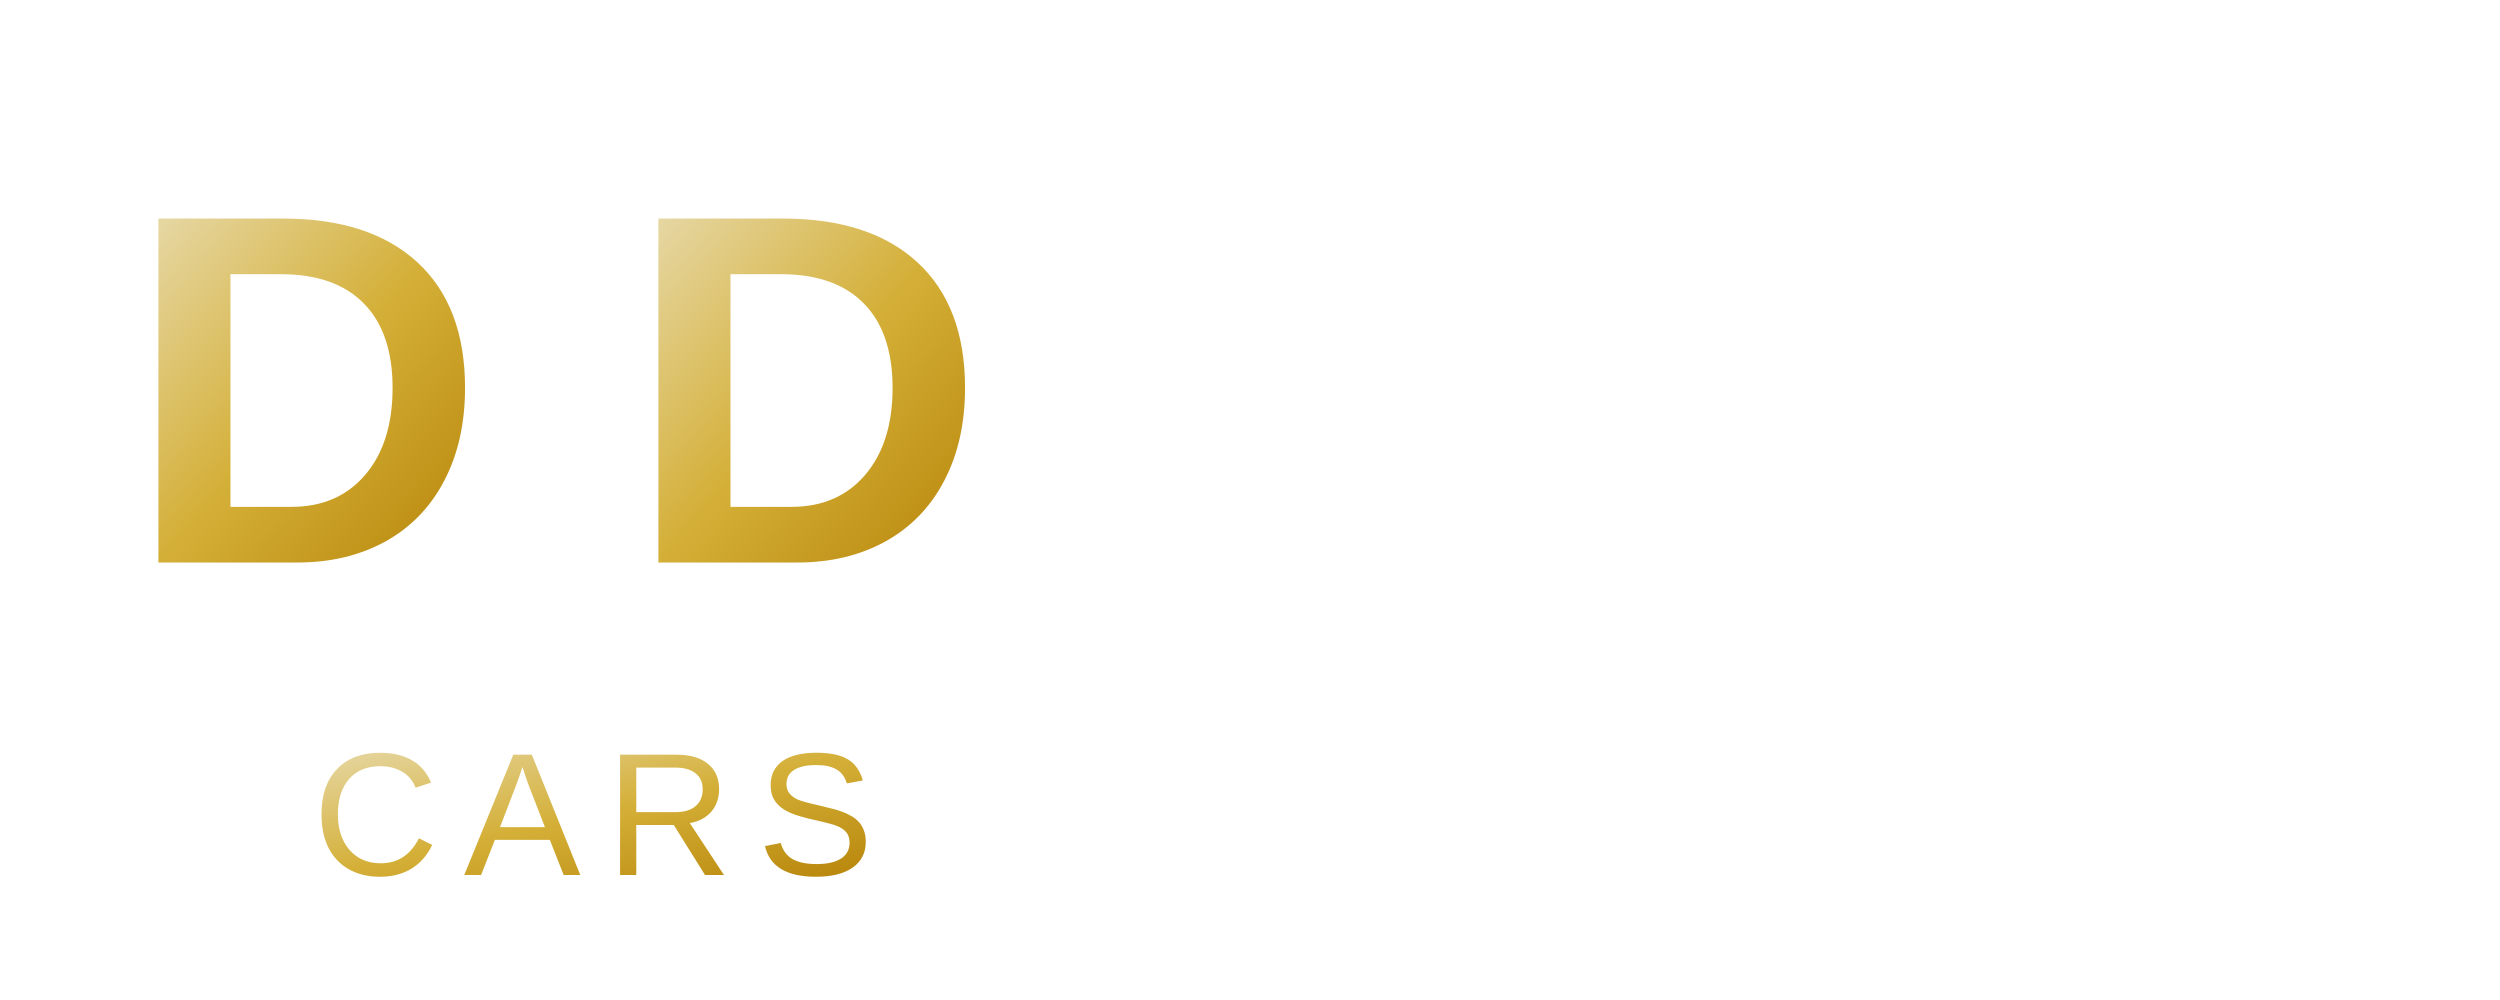
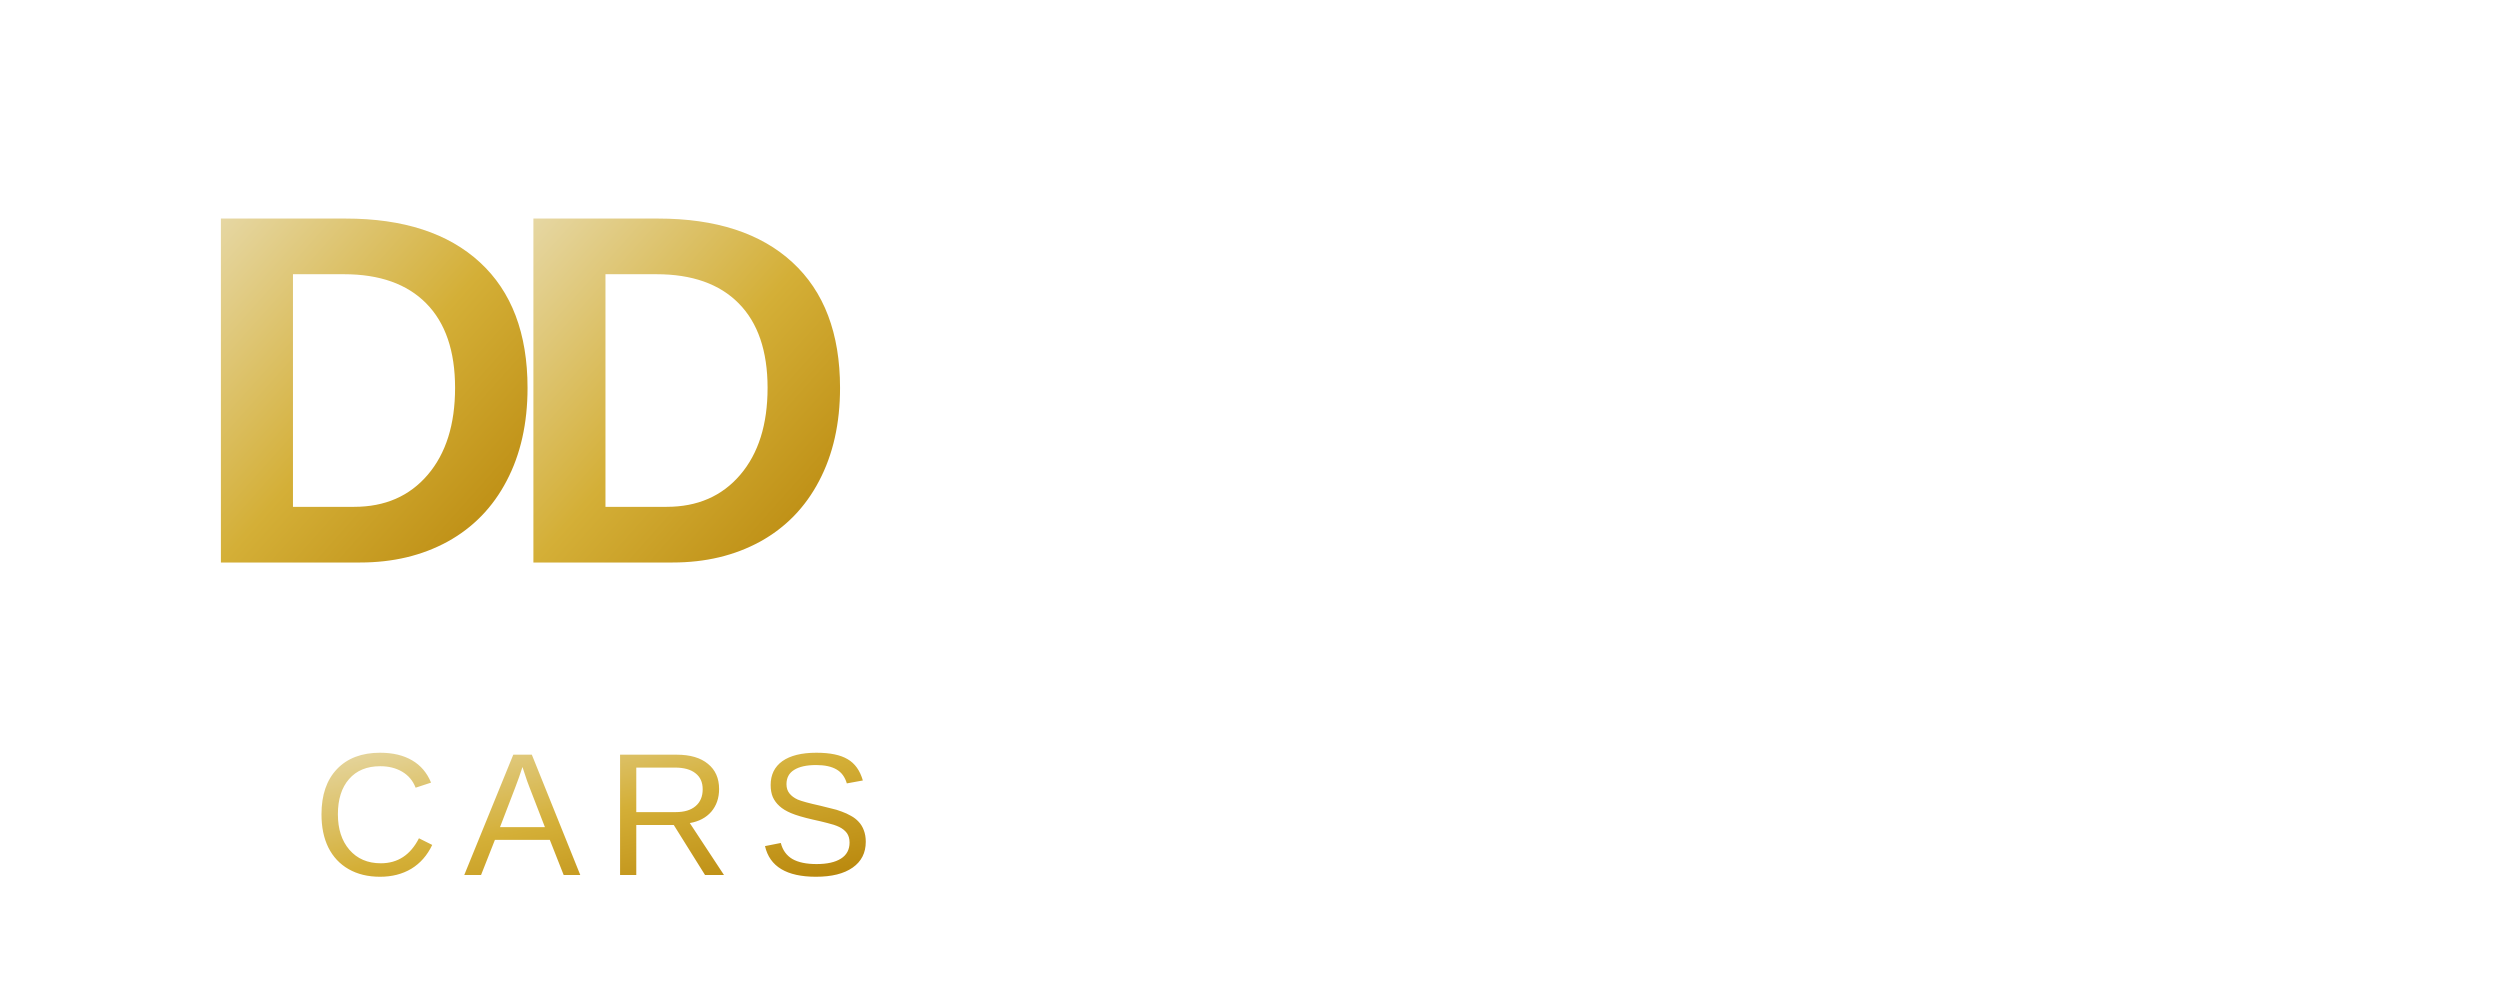
<svg xmlns="http://www.w3.org/2000/svg" width="200" height="80" viewBox="0 0 200 80">
  <defs>
    <linearGradient id="goldGradient" x1="0%" y1="0%" x2="100%" y2="100%">
      <stop offset="0%" style="stop-color:#E6D7A3;stop-opacity:1" />
      <stop offset="50%" style="stop-color:#D4AF37;stop-opacity:1" />
      <stop offset="100%" style="stop-color:#B8860B;stop-opacity:1" />
    </linearGradient>
  </defs>
-   <text x="10" y="45" font-family="Arial, sans-serif" font-size="40" font-weight="bold" fill="url(#goldGradient)">D</text>
-   <text x="50" y="45" font-family="Arial, sans-serif" font-size="40" font-weight="bold" fill="url(#goldGradient)">D</text>
+   <text x="15" y="45" font-family="Arial, sans-serif" font-size="40" font-weight="bold" fill="url(#goldGradient)">D</text>
+   <text x="40" y="45" font-family="Arial, sans-serif" font-size="40" font-weight="bold" fill="url(#goldGradient)">D</text>
  <text x="25" y="70" font-family="Arial, sans-serif" font-size="14" font-weight="normal" letter-spacing="2" fill="url(#goldGradient)">CARS</text>
</svg>
